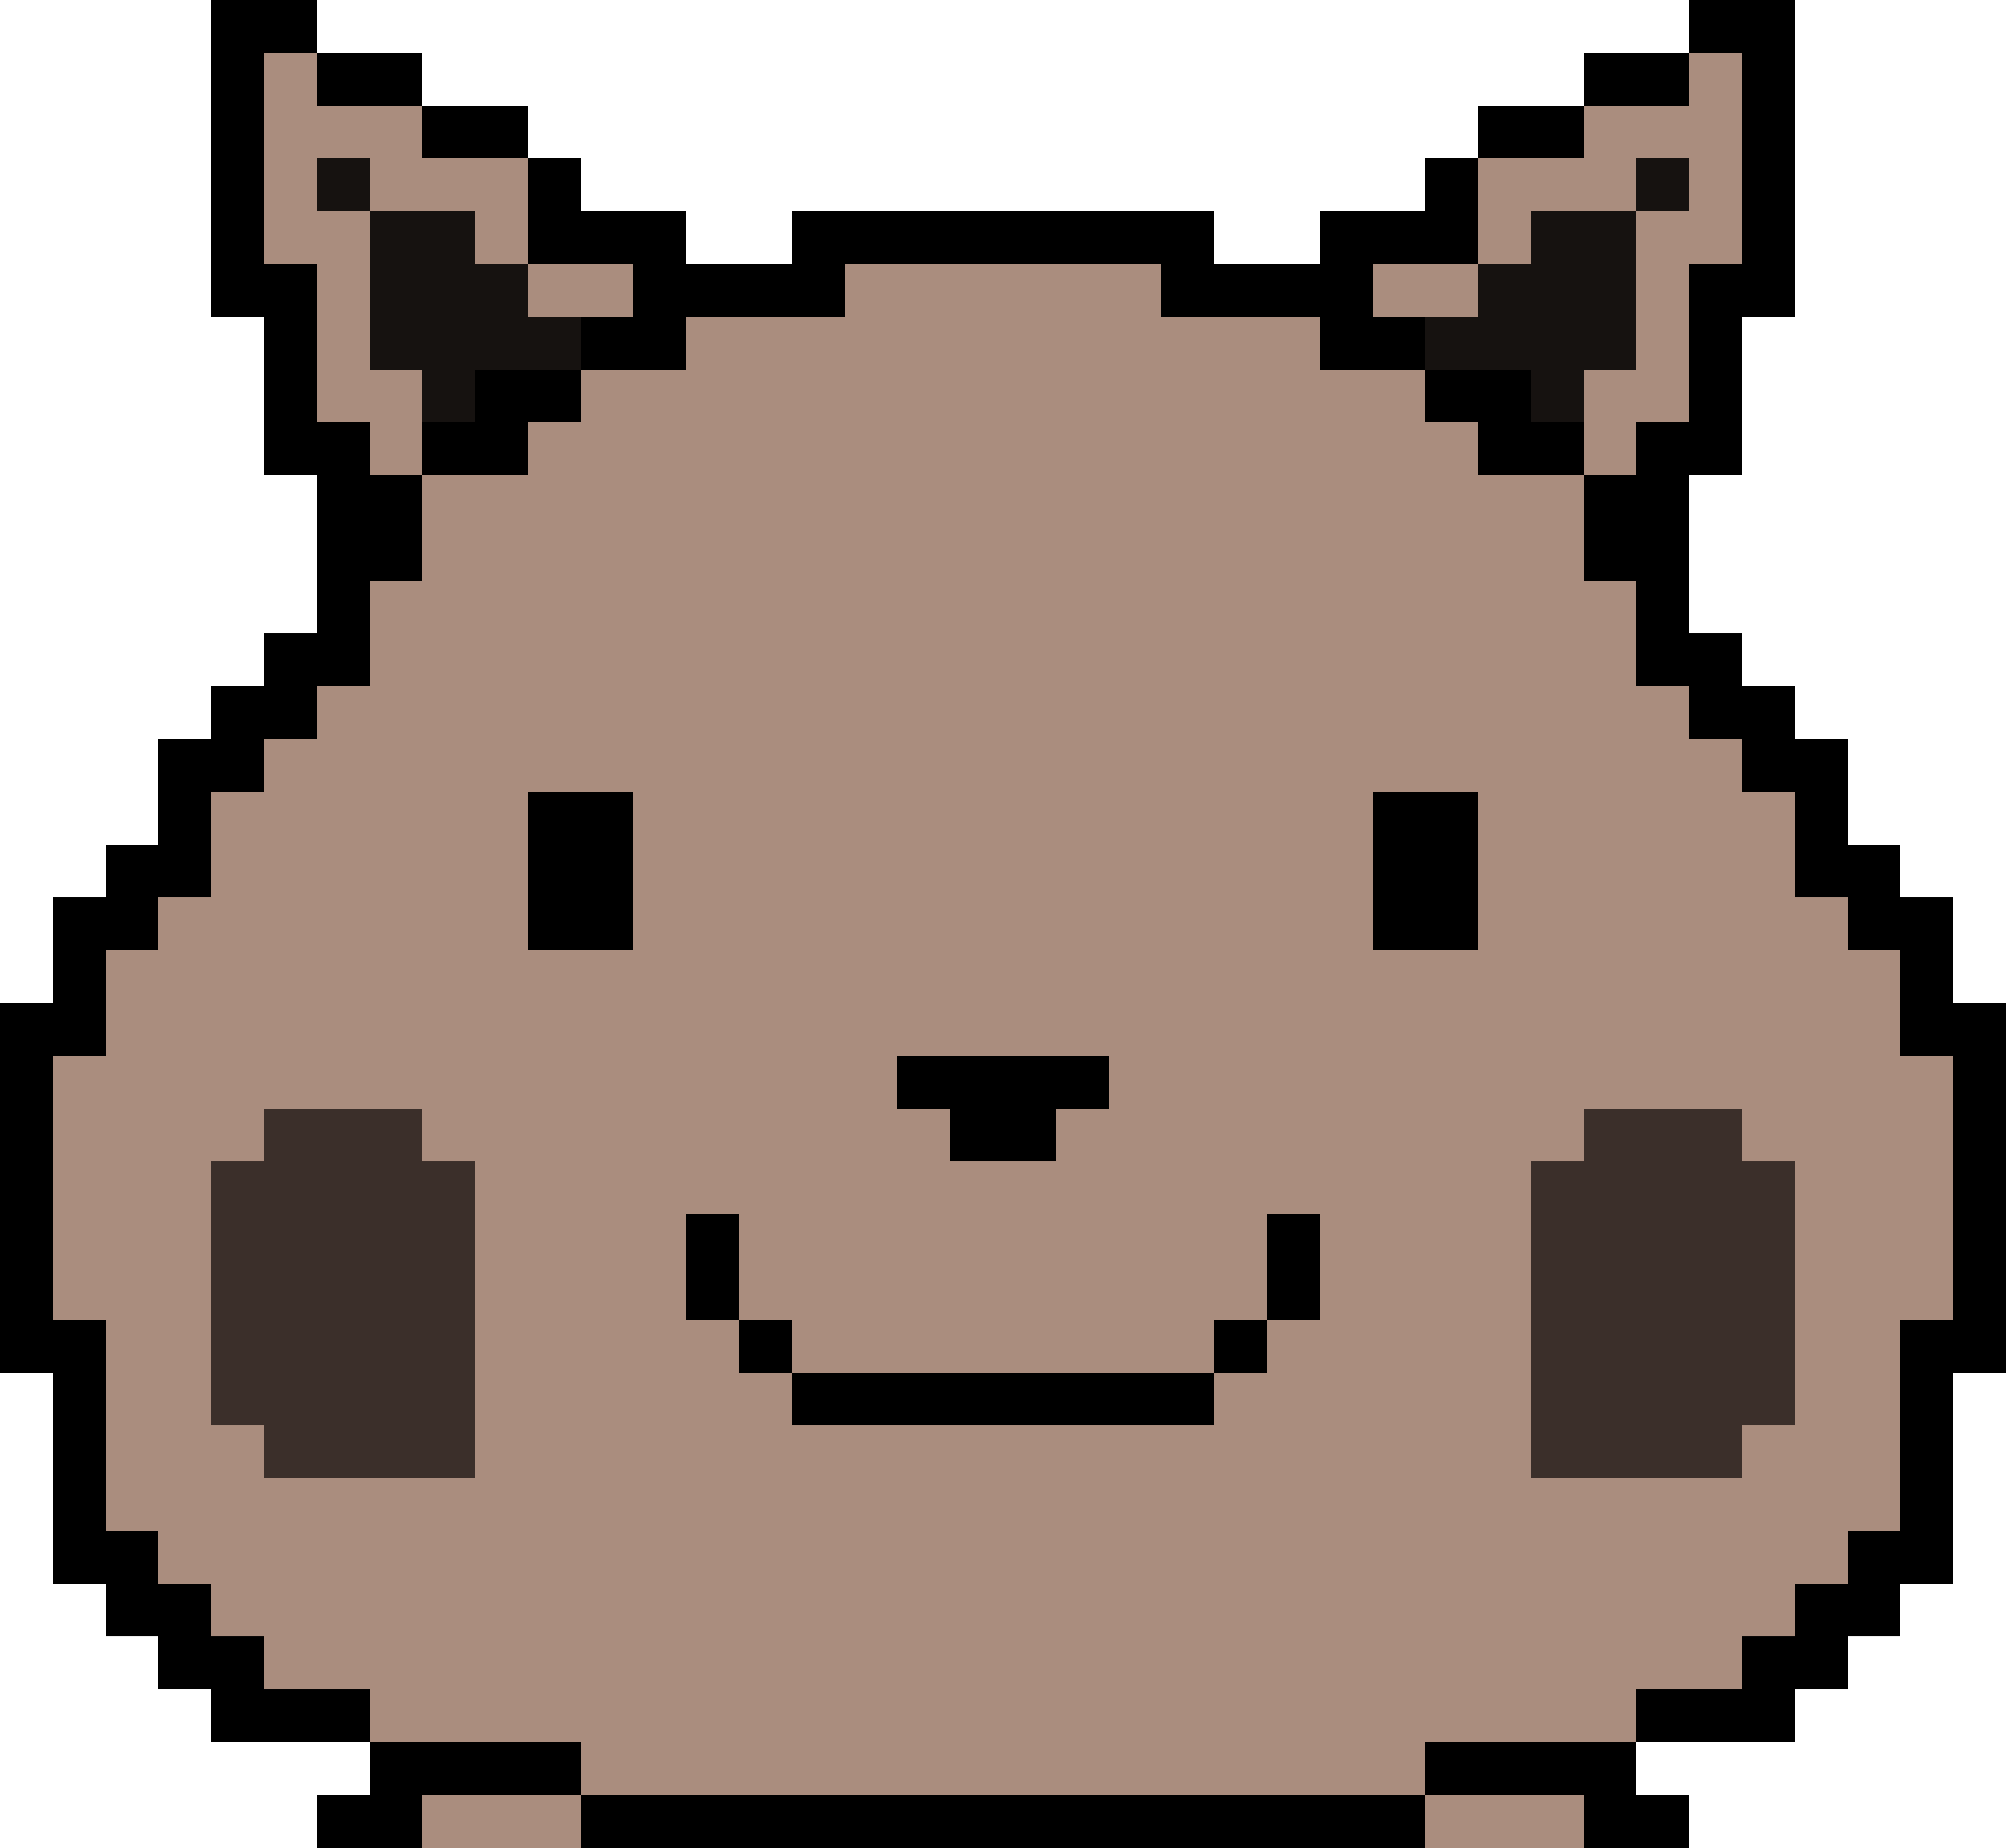
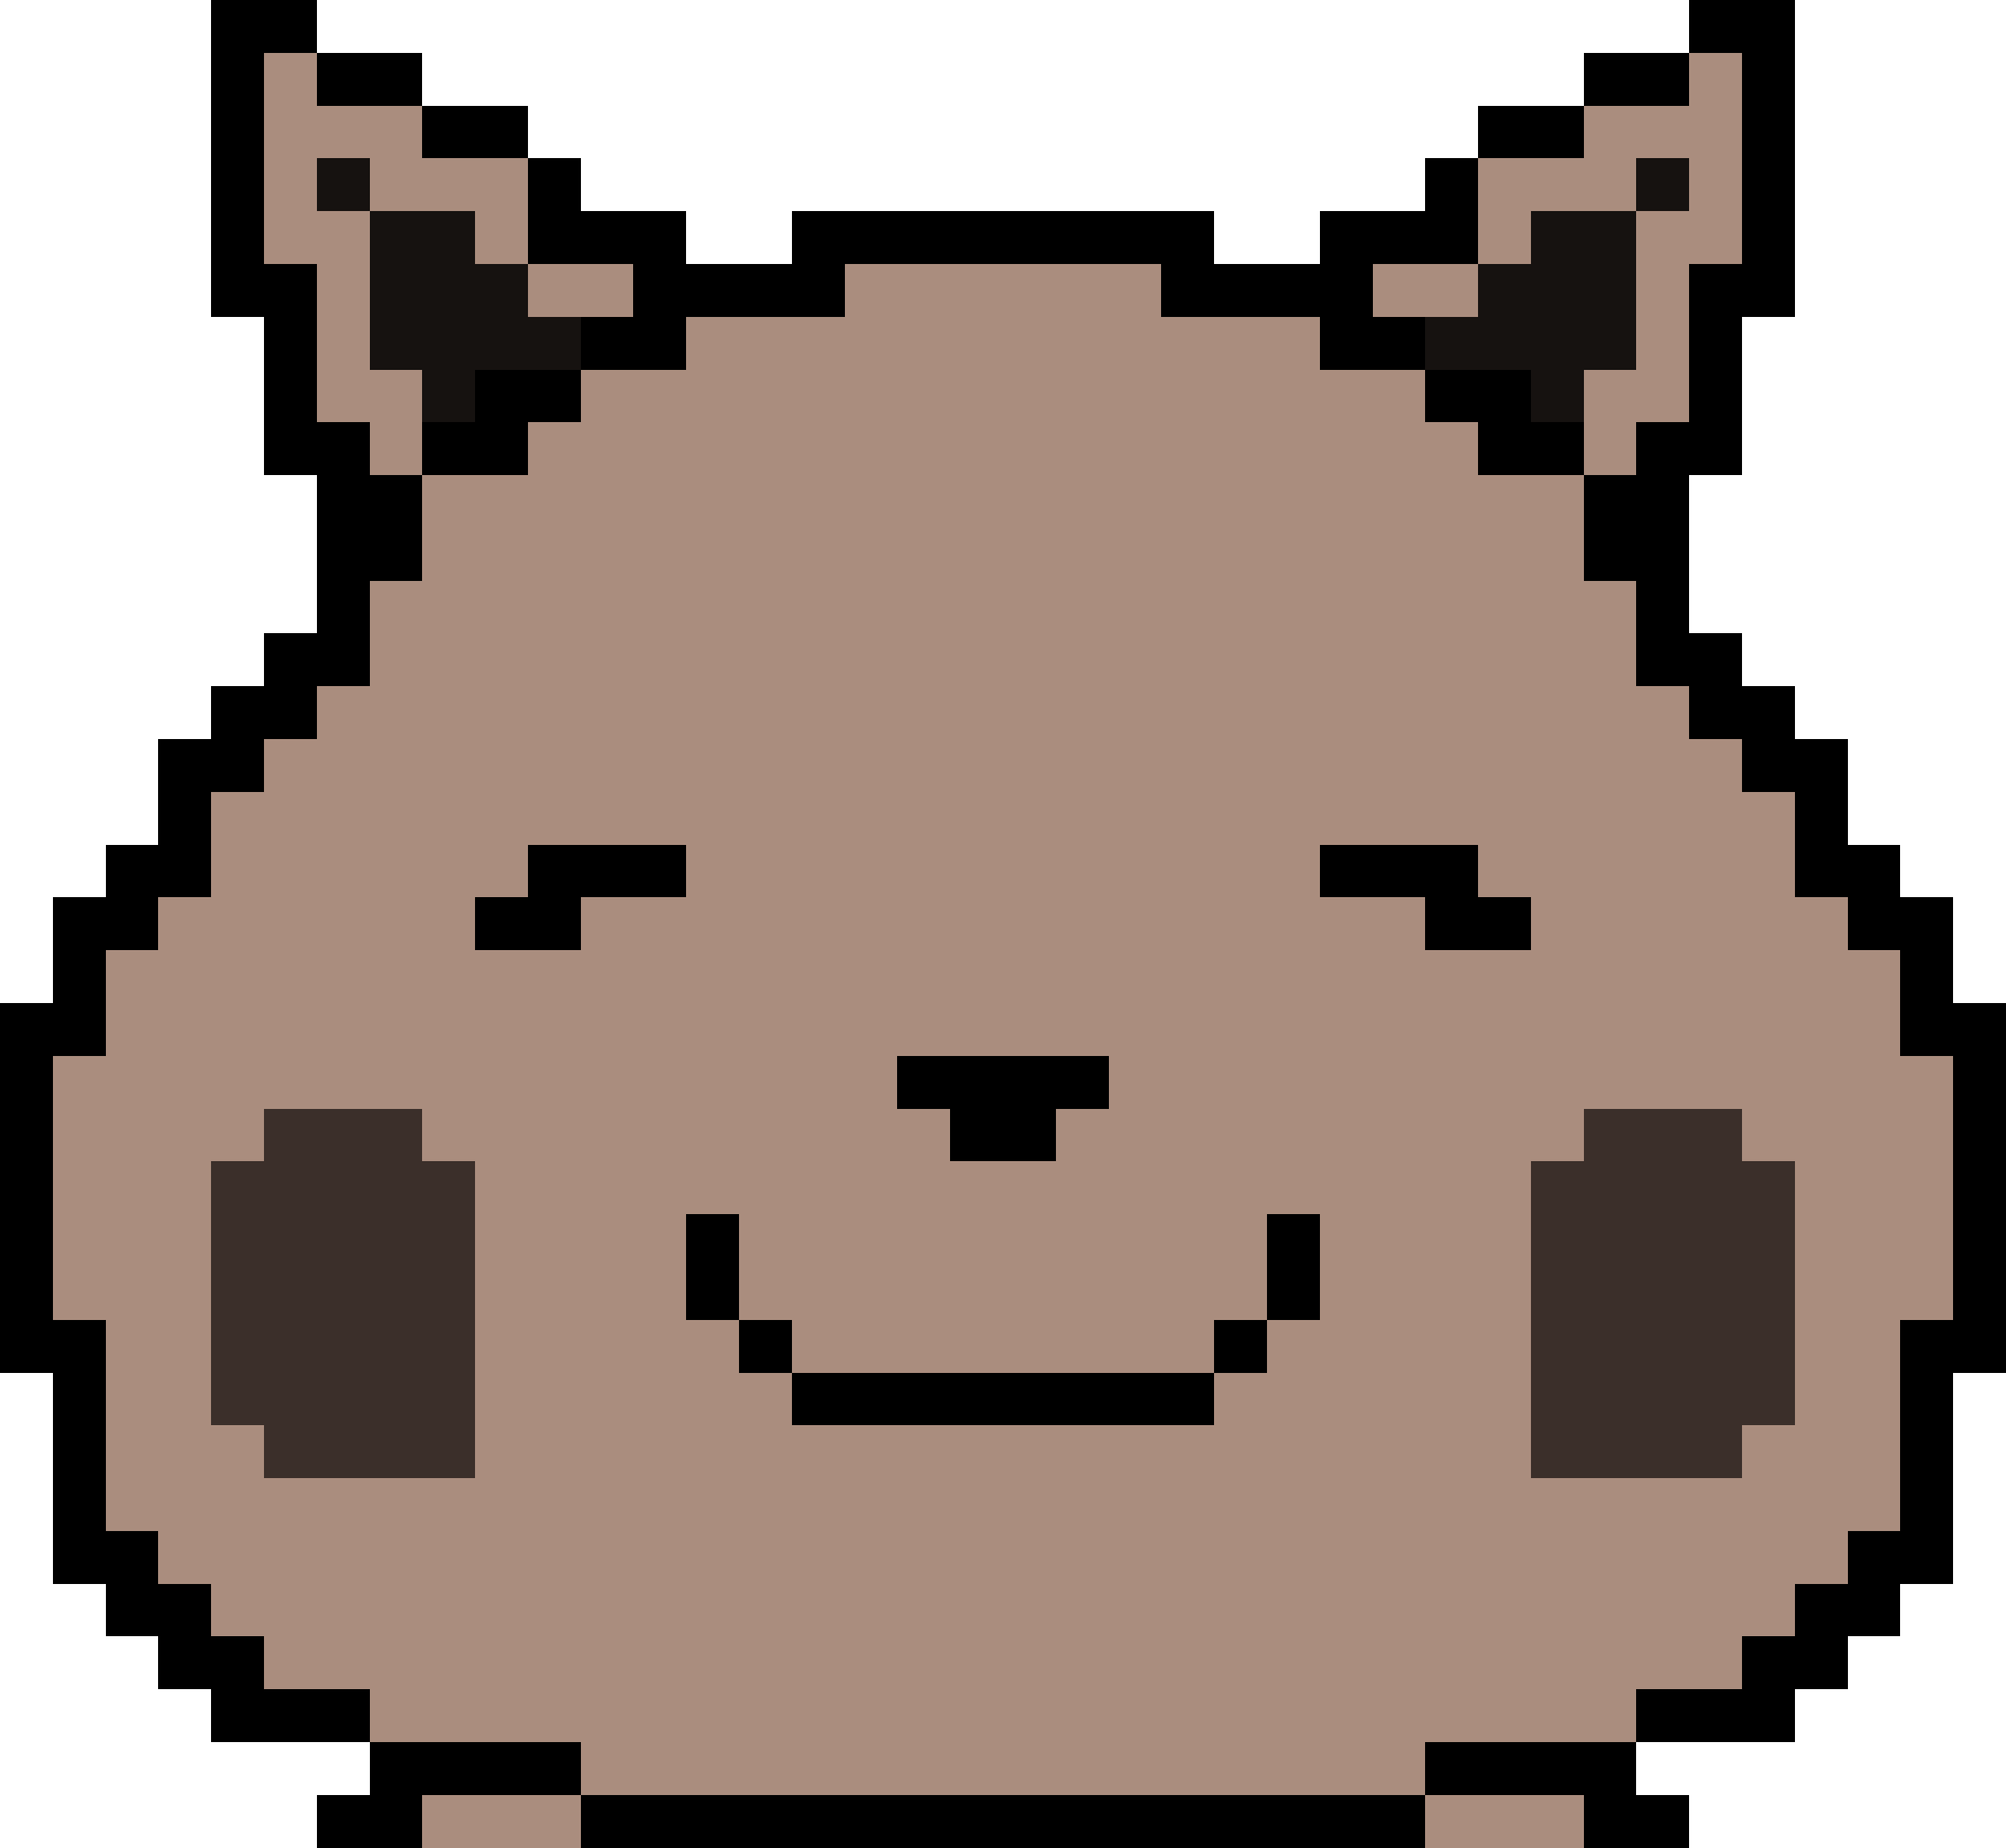
- <svg xmlns="http://www.w3.org/2000/svg" viewBox="3 0 38 35" shape-rendering="crispEdges" role="img" aria-label="MangaPoint">
+ <svg xmlns="http://www.w3.org/2000/svg" viewBox="13 6 38 35" shape-rendering="crispEdges" role="img" aria-label="MangaPoint">
  <style>.mascot { display: block; overflow: visible; shape-rendering: crispEdges; image-rendering: pixelated; flex: none; } .desk-scene { shape-rendering: crispEdges; image-rendering: pixelated; } .m-head { animation: m-nod 6s steps(1, end) infinite; } .m-head.m-walk { animation-duration: 2.6s; } @keyframes m-nod { 0% { transform: translateY(0); } 50% { transform: translateY(1px); } 100% { transform: translateY(0); } } .look-blink { opacity: 0; animation: look-blink 7s steps(1, end) infinite; } .look-open { animation: look-open 7s steps(1, end) infinite; } @keyframes look-open { 0%, 92% { opacity: 1; } 92.01%, 96% { opacity: 0; } 96.01%, 100% { opacity: 1; } } @keyframes look-blink { 0%, 92% { opacity: 0; } 92.01%, 96% { opacity: 1; } 96.01%, 100% { opacity: 0; } } .m-steam { opacity: 0; animation: m-steam 4.5s ease-out infinite; } .m-steam.s1 { animation-delay: 1.5s; } .m-steam.s2 { animation-delay: 3s; } @keyframes m-steam { 0% { opacity: 0; transform: translateY(2px); } 30% { opacity: 0.85; } 100% { opacity: 0; transform: translateY(-7px); } } .m-glass { animation: m-sway 9s ease-in-out infinite; } @keyframes m-sway { 0%, 100% { transform: rotate(-4deg); } 50% { transform: rotate(5deg); } } .m-window .m-lit { opacity: 0; animation: m-lit 9s steps(1, end) infinite; } .m-window.w1 .m-lit { animation-delay: 3s; } .m-window.w2 .m-lit { animation-delay: 6s; } @keyframes m-lit { 0% { opacity: 1; } 33% { opacity: 0; } } .m-drop { animation: m-drop 4.5s ease-in-out infinite; } @keyframes m-drop { 0%, 100% { transform: translateY(-2px); } 50% { transform: translateY(4px); } } .m-step.pass, .m-step.two { opacity: 0; } .m-step.one { animation: m-step-one 2.8s steps(1, end) infinite; } .m-step.pass { animation: m-step-pass 2.8s steps(1, end) infinite; } .m-step.two { animation: m-step-two 2.8s steps(1, end) infinite; } @keyframes m-step-one { 0% { opacity: 1; } 25% { opacity: 0; } } @keyframes m-step-pass { 0% { opacity: 0; } 25% { opacity: 1; } 50% { opacity: 0; } 75% { opacity: 1; } } @keyframes m-step-two { 0% { opacity: 0; } 50% { opacity: 1; } 75% { opacity: 0; } } .m-road { animation: m-road 2.8s steps(14) infinite; } @keyframes m-road { from { transform: translateX(0); } to { transform: translateX(-14px); } } .m-hills { animation: m-hills 64s steps(128) infinite; } @keyframes m-hills { from { transform: translateX(0); } to { transform: translateX(-128px); } } @media (prefers-reduced-motion: reduce) { .m-head, .m-steam, .m-glass, .m-window .m-lit, .m-drop, .m-step, .m-road, .m-hills, .look-open, .look-blink, .m-orbit, .m-orbit .mascot { animation: none; } .m-steam.s0 { opacity: 0.8; } .look-blink { opacity: 0; } }</style>
-   <g transform="translate(0 0)">
+   <g transform="translate(10 6)">
    <g class="m-body">
      <path fill="#000000" d="M9 35h1v1h-1zM34 35h1v1h-1zM9 36h1v1h-1zM34 36h1v1h-1zM8 37h2v1h-2zM34 37h2v1h-2zM8 38h1v1h-1zM35 38h1v1h-1zM8 39h1v1h-1zM35 39h1v1h-1zM8 40h1v1h-1zM35 40h1v1h-1zM8 41h1v1h-1zM35 41h1v1h-1zM8 42h1v1h-1zM35 42h1v1h-1zM8 43h1v1h-1zM35 43h1v1h-1zM7 44h2v1h-2zM35 44h2v1h-2zM4 45h4v1h-4zM36 45h4v1h-4zM3 46h2v1h-2zM7 46h1v1h-1zM13 46h1v1h-1zM30 46h1v1h-1zM36 46h1v1h-1zM39 46h2v1h-2zM3 47h1v1h-1zM7 47h1v1h-1zM13 47h1v1h-1zM30 47h1v1h-1zM36 47h1v1h-1zM40 47h1v1h-1zM2 48h2v1h-2zM7 48h1v1h-1zM13 48h1v1h-1zM30 48h1v1h-1zM36 48h1v1h-1zM40 48h2v1h-2zM2 49h1v1h-1zM7 49h1v1h-1zM13 49h2v1h-2zM29 49h2v1h-2zM36 49h1v1h-1zM41 49h1v1h-1zM1 50h2v1h-2zM7 50h1v1h-1zM14 50h1v1h-1zM29 50h1v1h-1zM36 50h1v1h-1zM41 50h2v1h-2zM1 51h1v1h-1zM7 51h1v1h-1zM14 51h1v1h-1zM29 51h1v1h-1zM36 51h1v1h-1zM42 51h1v1h-1zM1 52h1v1h-1zM7 52h1v1h-1zM14 52h1v1h-1zM29 52h1v1h-1zM36 52h1v1h-1zM42 52h1v1h-1zM0 53h2v1h-2zM7 53h1v1h-1zM14 53h1v1h-1zM29 53h1v1h-1zM36 53h1v1h-1zM42 53h2v1h-2zM0 54h1v1h-1zM7 54h1v1h-1zM14 54h1v1h-1zM29 54h1v1h-1zM36 54h1v1h-1zM43 54h1v1h-1zM0 55h1v1h-1zM7 55h1v1h-1zM14 55h1v1h-1zM29 55h1v1h-1zM36 55h1v1h-1zM43 55h1v1h-1zM0 56h1v1h-1zM7 56h1v1h-1zM14 56h1v1h-1zM29 56h1v1h-1zM36 56h1v1h-1zM43 56h1v1h-1z" />
      <path fill="#aa8d7e" d="M10 35h24v1h-24zM10 36h8v1h-8zM26 36h8v1h-8zM10 37h6v1h-6zM28 37h6v1h-6zM9 38h6v1h-6zM29 38h6v1h-6zM9 39h6v1h-6zM29 39h6v1h-6zM9 40h6v1h-6zM29 40h6v1h-6zM9 41h7v1h-7zM28 41h7v1h-7zM9 42h7v1h-7zM28 42h7v1h-7zM9 43h8v1h-8zM27 43h8v1h-8zM9 44h8v1h-8zM27 44h8v1h-8zM8 45h10v1h-10zM26 45h10v1h-10zM5 46h2v1h-2zM8 46h5v1h-5zM14 46h4v1h-4zM26 46h4v1h-4zM31 46h5v1h-5zM37 46h2v1h-2zM4 47h3v1h-3zM8 47h5v1h-5zM14 47h5v1h-5zM25 47h5v1h-5zM31 47h5v1h-5zM37 47h3v1h-3zM4 48h3v1h-3zM8 48h5v1h-5zM14 48h7v1h-7zM23 48h7v1h-7zM31 48h5v1h-5zM37 48h3v1h-3zM3 49h4v1h-4zM8 49h5v1h-5zM15 49h14v1h-14zM31 49h5v1h-5zM37 49h4v1h-4zM3 50h4v1h-4zM8 50h5v1h-5zM15 50h14v1h-14zM31 50h5v1h-5zM37 50h4v1h-4zM2 51h5v1h-5zM8 51h2v1h-2zM15 51h14v1h-14zM34 51h2v1h-2zM37 51h5v1h-5zM2 52h5v1h-5zM15 52h14v1h-14zM37 52h5v1h-5zM2 53h5v1h-5zM15 53h14v1h-14zM37 53h5v1h-5zM1 54h3v1h-3zM15 54h14v1h-14zM40 54h3v1h-3zM1 55h1v1h-1zM15 55h14v1h-14zM42 55h1v1h-1zM15 56h14v1h-14z" />
      <path fill="#3b2f2a" d="M18 36h8v1h-8zM16 37h12v1h-12zM15 38h2v1h-2zM27 38h2v1h-2zM15 39h2v1h-2zM27 39h2v1h-2zM15 40h3v1h-3zM26 40h3v1h-3zM16 41h2v1h-2zM26 41h2v1h-2zM16 42h2v1h-2zM26 42h2v1h-2zM17 43h2v1h-2zM25 43h2v1h-2zM17 44h2v1h-2zM25 44h2v1h-2zM18 45h1v1h-1zM25 45h1v1h-1zM18 46h3v1h-3zM23 46h3v1h-3zM19 47h2v1h-2zM23 47h2v1h-2zM21 48h2v1h-2zM13 50h1v1h-1zM30 50h1v1h-1zM10 51h4v1h-4zM30 51h4v1h-4zM8 52h6v1h-6zM30 52h6v1h-6zM8 53h6v1h-6zM30 53h6v1h-6zM4 54h3v1h-3zM8 54h6v1h-6zM30 54h6v1h-6zM37 54h3v1h-3zM2 55h5v1h-5zM8 55h6v1h-6zM30 55h6v1h-6zM37 55h5v1h-5zM1 56h6v1h-6zM8 56h6v1h-6zM30 56h6v1h-6zM37 56h6v1h-6z" />
      <path fill="#1e1916" d="M17 38h10v1h-10zM17 39h10v1h-10zM18 40h8v1h-8zM18 41h8v1h-8zM18 42h8v1h-8zM19 43h6v1h-6zM19 44h6v1h-6zM19 45h6v1h-6zM21 46h2v1h-2zM21 47h2v1h-2z" />
    </g>
    <g class="m-head">
      <path fill="#000000" d="M7 0h2v1h-2zM35 0h2v1h-2zM7 1h1v1h-1zM9 1h2v1h-2zM33 1h2v1h-2zM36 1h1v1h-1zM7 2h1v1h-1zM11 2h2v1h-2zM31 2h2v1h-2zM36 2h1v1h-1zM7 3h1v1h-1zM13 3h1v1h-1zM30 3h1v1h-1zM36 3h1v1h-1zM7 4h1v1h-1zM13 4h3v1h-3zM18 4h8v1h-8zM28 4h3v1h-3zM36 4h1v1h-1zM7 5h2v1h-2zM15 5h4v1h-4zM25 5h4v1h-4zM35 5h2v1h-2zM8 6h1v1h-1zM14 6h2v1h-2zM28 6h2v1h-2zM35 6h1v1h-1zM8 7h1v1h-1zM12 7h2v1h-2zM30 7h2v1h-2zM35 7h1v1h-1zM8 8h2v1h-2zM11 8h2v1h-2zM31 8h2v1h-2zM34 8h2v1h-2zM9 9h2v1h-2zM33 9h2v1h-2zM9 10h2v1h-2zM33 10h2v1h-2zM9 11h1v1h-1zM34 11h1v1h-1zM8 12h2v1h-2zM34 12h2v1h-2zM7 13h2v1h-2zM35 13h2v1h-2zM6 14h2v1h-2zM36 14h2v1h-2zM6 15h1v1h-1zM37 15h1v1h-1zM5 16h2v1h-2zM37 16h2v1h-2zM4 17h2v1h-2zM38 17h2v1h-2zM4 18h1v1h-1zM39 18h1v1h-1zM3 19h2v1h-2zM39 19h2v1h-2zM3 20h1v1h-1zM20 20h4v1h-4zM40 20h1v1h-1zM3 21h1v1h-1zM21 21h2v1h-2zM40 21h1v1h-1zM3 22h1v1h-1zM40 22h1v1h-1zM3 23h1v1h-1zM16 23h1v1h-1zM27 23h1v1h-1zM40 23h1v1h-1zM3 24h1v1h-1zM16 24h1v1h-1zM27 24h1v1h-1zM40 24h1v1h-1zM3 25h2v1h-2zM17 25h1v1h-1zM26 25h1v1h-1zM39 25h2v1h-2zM4 26h1v1h-1zM18 26h8v1h-8zM39 26h1v1h-1zM4 27h1v1h-1zM39 27h1v1h-1zM4 28h1v1h-1zM39 28h1v1h-1zM4 29h2v1h-2zM38 29h2v1h-2zM5 30h2v1h-2zM37 30h2v1h-2zM6 31h2v1h-2zM36 31h2v1h-2zM7 32h3v1h-3zM34 32h3v1h-3zM10 33h4v1h-4zM30 33h4v1h-4zM9 34h2v1h-2zM14 34h16v1h-16zM33 34h2v1h-2z" />
      <path fill="#aa8d7e" d="M8 1h1v1h-1zM35 1h1v1h-1zM8 2h3v1h-3zM33 2h3v1h-3zM8 3h1v1h-1zM10 3h3v1h-3zM31 3h3v1h-3zM35 3h1v1h-1zM8 4h2v1h-2zM12 4h1v1h-1zM31 4h1v1h-1zM34 4h2v1h-2zM9 5h1v1h-1zM13 5h2v1h-2zM19 5h6v1h-6zM29 5h2v1h-2zM34 5h1v1h-1zM9 6h1v1h-1zM16 6h12v1h-12zM34 6h1v1h-1zM9 7h2v1h-2zM14 7h16v1h-16zM33 7h2v1h-2zM10 8h1v1h-1zM13 8h18v1h-18zM33 8h1v1h-1zM11 9h22v1h-22zM11 10h22v1h-22zM10 11h24v1h-24zM10 12h24v1h-24zM9 13h26v1h-26zM8 14h28v1h-28zM7 15h30v1h-30zM7 16h30v1h-30zM6 17h32v1h-32zM5 18h34v1h-34zM5 19h34v1h-34zM4 20h16v1h-16zM24 20h16v1h-16zM4 21h4v1h-4zM11 21h10v1h-10zM23 21h10v1h-10zM36 21h4v1h-4zM4 22h3v1h-3zM12 22h20v1h-20zM37 22h3v1h-3zM4 23h3v1h-3zM12 23h4v1h-4zM17 23h10v1h-10zM28 23h4v1h-4zM37 23h3v1h-3zM4 24h3v1h-3zM12 24h4v1h-4zM17 24h10v1h-10zM28 24h4v1h-4zM37 24h3v1h-3zM5 25h2v1h-2zM12 25h5v1h-5zM18 25h8v1h-8zM27 25h5v1h-5zM37 25h2v1h-2zM5 26h2v1h-2zM12 26h6v1h-6zM26 26h6v1h-6zM37 26h2v1h-2zM5 27h3v1h-3zM12 27h20v1h-20zM36 27h3v1h-3zM5 28h34v1h-34zM6 29h32v1h-32zM7 30h30v1h-30zM8 31h28v1h-28zM10 32h24v1h-24zM14 33h16v1h-16zM11 34h3v1h-3zM30 34h3v1h-3z" />
      <path fill="#3b2f2a" d="M8 21h3v1h-3zM33 21h3v1h-3zM7 22h5v1h-5zM32 22h5v1h-5zM7 23h5v1h-5zM32 23h5v1h-5zM7 24h5v1h-5zM32 24h5v1h-5zM7 25h5v1h-5zM32 25h5v1h-5zM7 26h5v1h-5zM32 26h5v1h-5zM8 27h4v1h-4zM32 27h4v1h-4z" />
      <path fill="#161210" d="M9 3h1v1h-1zM34 3h1v1h-1zM10 4h2v1h-2zM32 4h2v1h-2zM10 5h3v1h-3zM31 5h3v1h-3zM10 6h4v1h-4zM30 6h4v1h-4zM11 7h1v1h-1zM32 7h1v1h-1z" />
-       <g class="m-eyes look-open">
-         <path fill="#000000" d="M13 15h2v3h-2z" />
-         <path fill="#000000" d="M29 15h2v3h-2z" />
-       </g>
-       <g class="m-eyes look-blink">
+       <g class="m-eyes">
        <path fill="#000000" d="M13 16h1v1h-1z" />
        <path fill="#000000" d="M14 16h1v1h-1z" />
        <path fill="#000000" d="M15 16h1v1h-1z" />
        <path fill="#000000" d="M28 16h1v1h-1z" />
        <path fill="#000000" d="M29 16h1v1h-1z" />
        <path fill="#000000" d="M30 16h1v1h-1z" />
        <path fill="#000000" d="M12 17h1v1h-1z" />
        <path fill="#000000" d="M13 17h1v1h-1z" />
        <path fill="#000000" d="M30 17h1v1h-1z" />
        <path fill="#000000" d="M31 17h1v1h-1z" />
      </g>
    </g>
  </g>
</svg>
